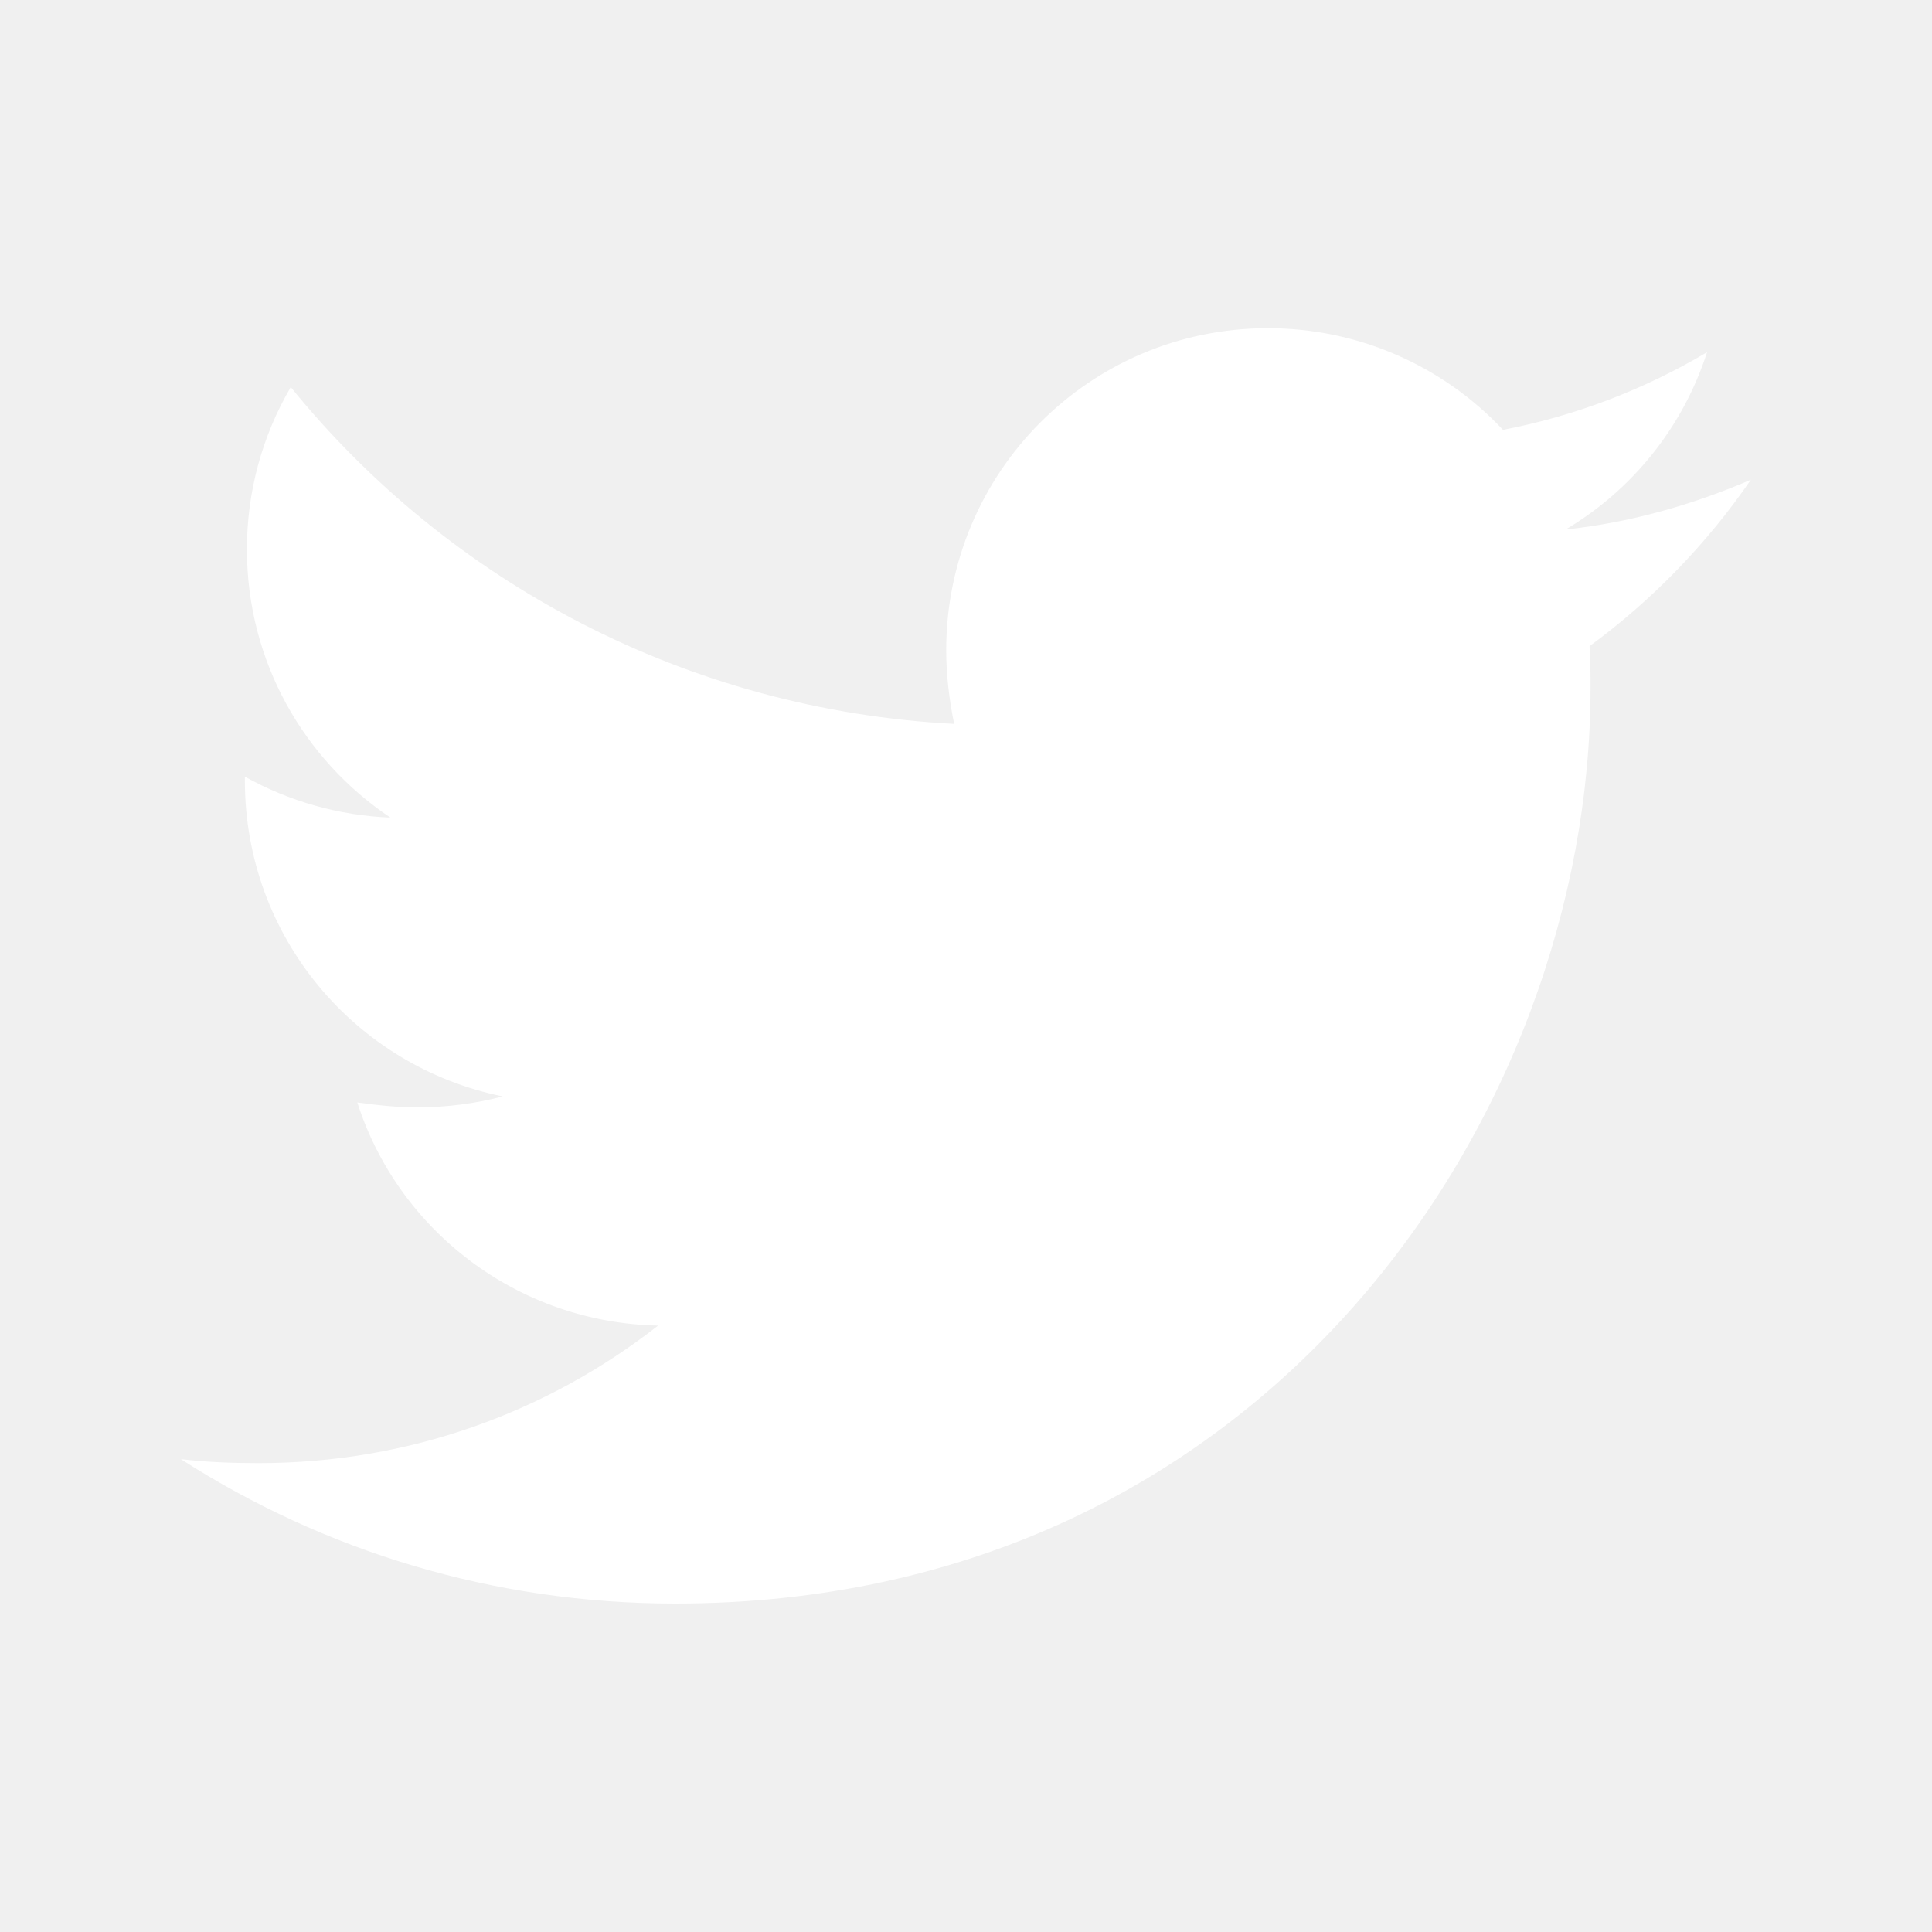
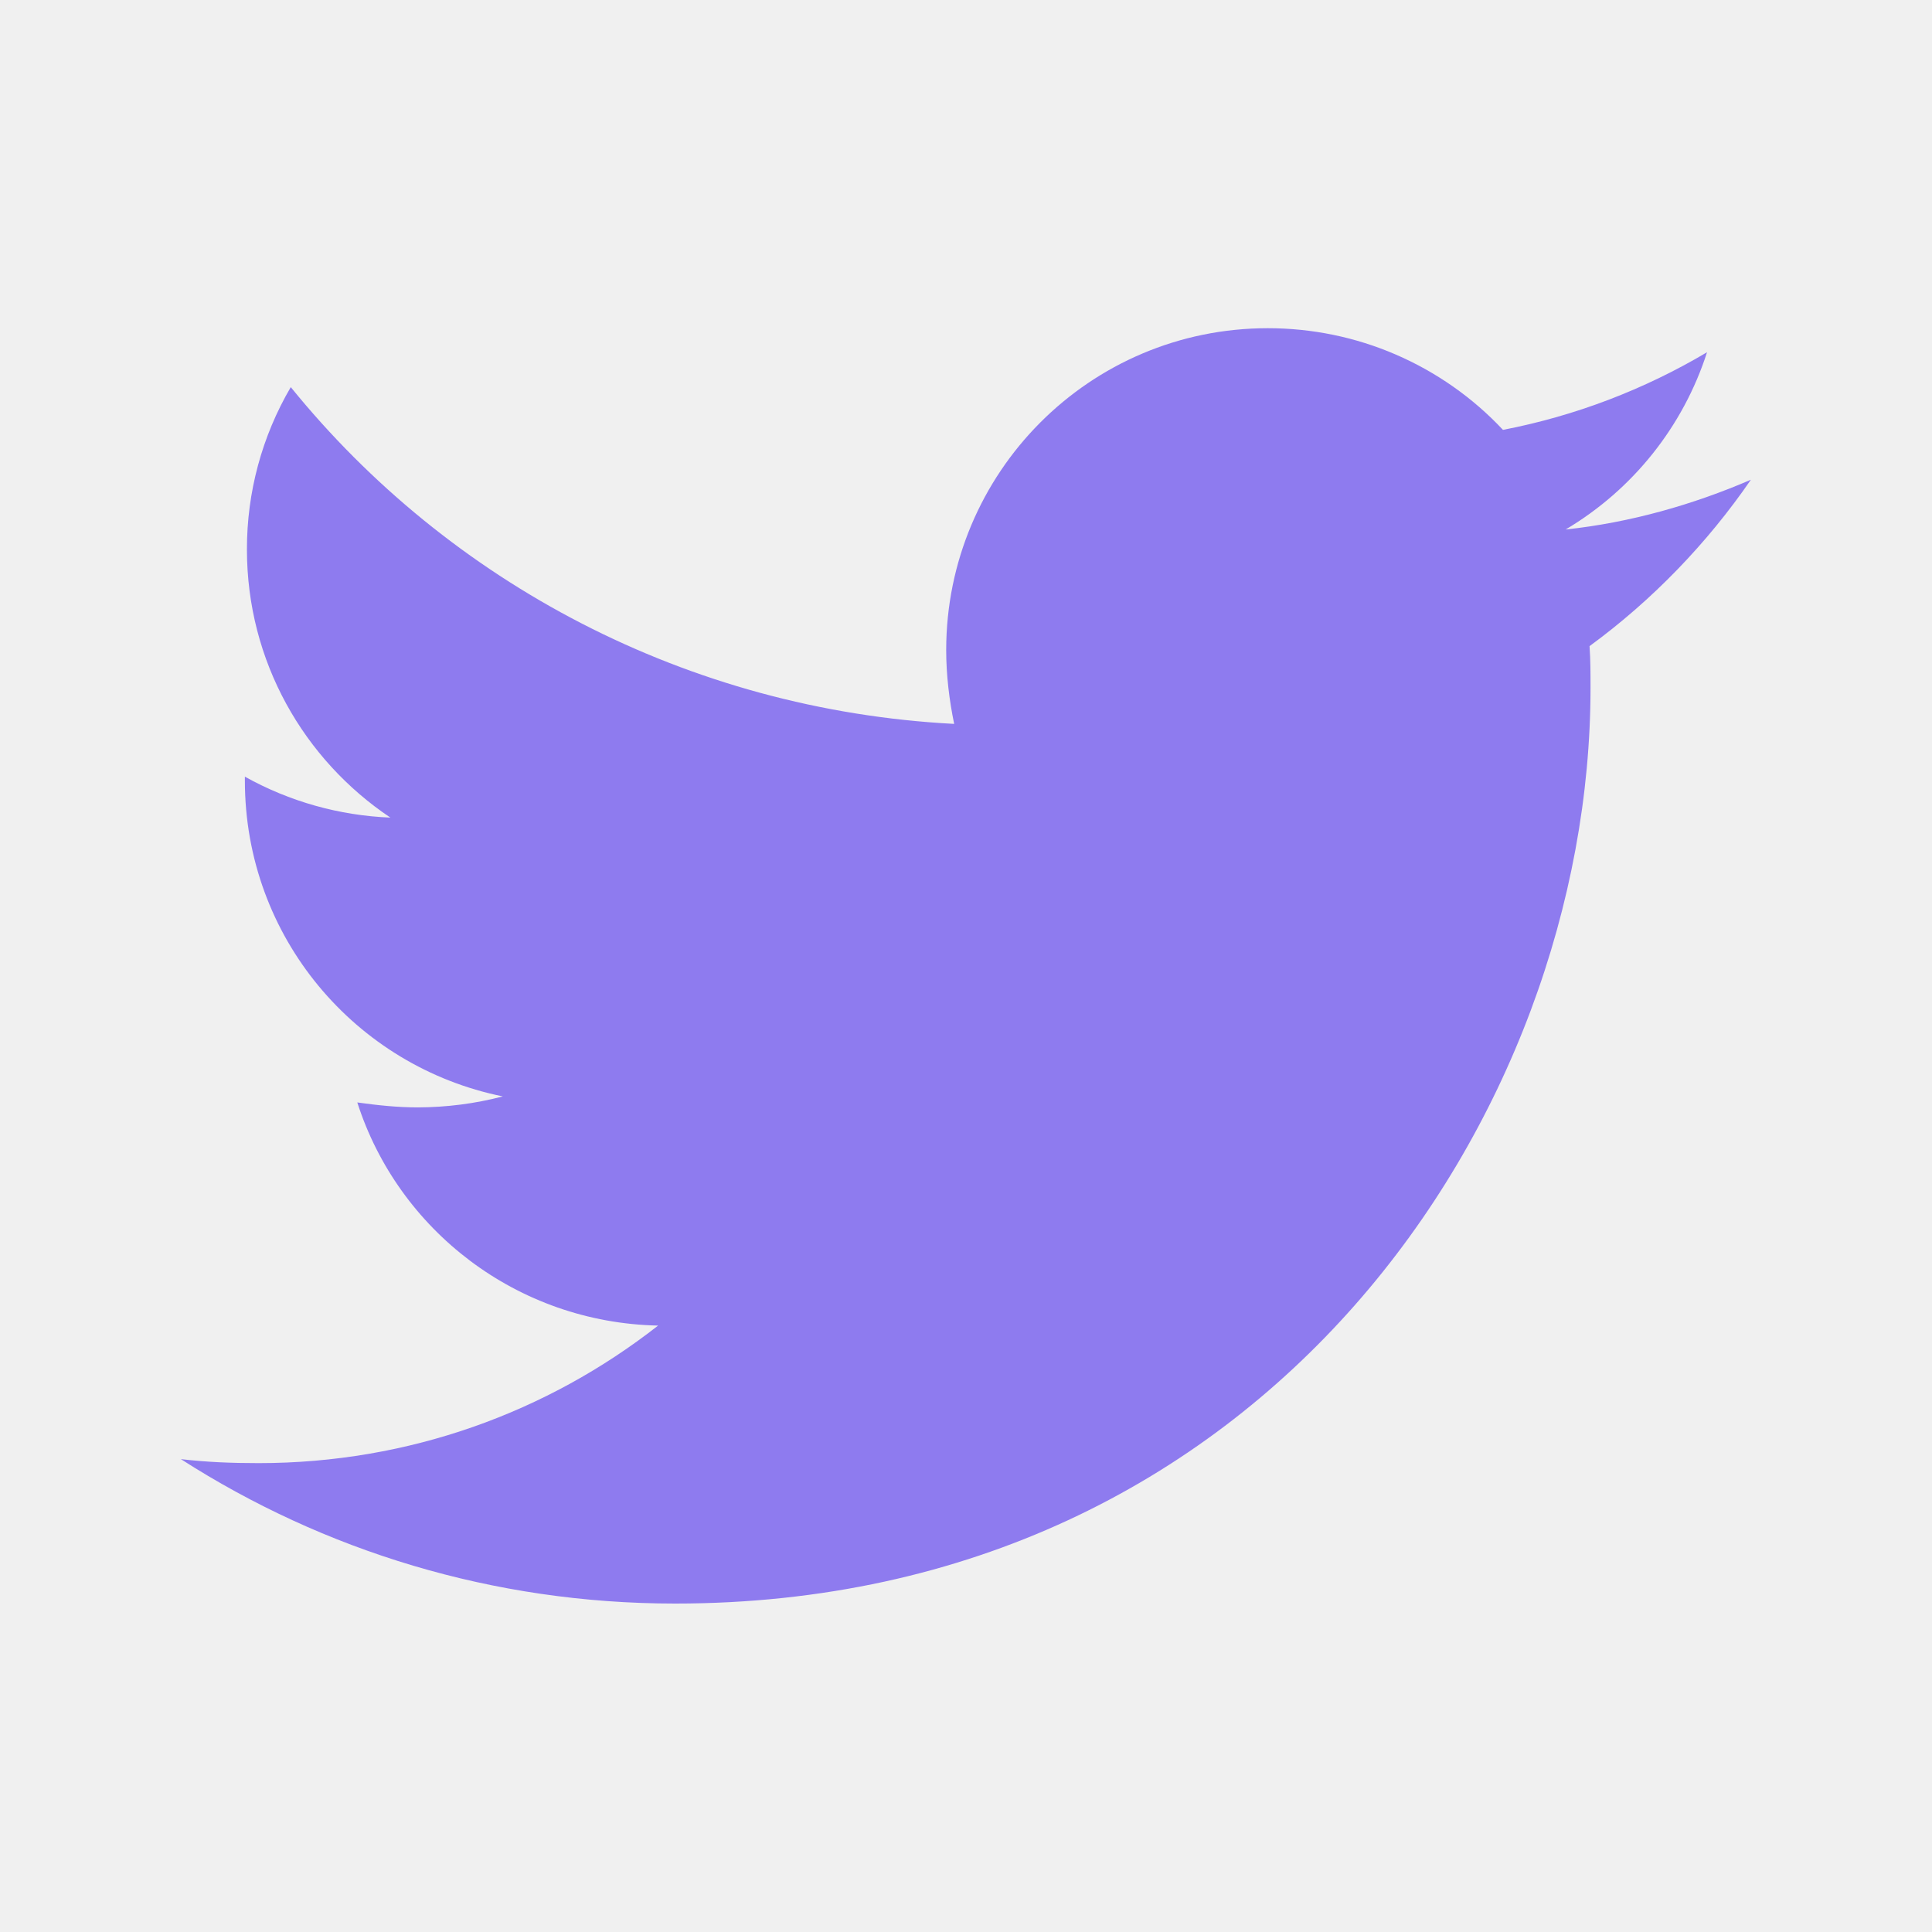
- <svg xmlns="http://www.w3.org/2000/svg" width="16" height="16" viewBox="0 0 16 16" fill="none">
-   <path d="M14.5 3.973C14.022 4.179 13.502 4.328 12.966 4.385C13.522 4.055 13.939 3.533 14.137 2.917C13.615 3.227 13.043 3.445 12.447 3.56C12.198 3.294 11.896 3.082 11.561 2.937C11.226 2.792 10.865 2.718 10.5 2.718C9.023 2.718 7.836 3.915 7.836 5.384C7.836 5.59 7.861 5.796 7.902 5.995C5.691 5.879 3.719 4.823 2.408 3.206C2.169 3.614 2.044 4.078 2.045 4.551C2.045 5.476 2.516 6.291 3.233 6.771C2.81 6.754 2.397 6.638 2.028 6.432V6.465C2.028 7.76 2.944 8.833 4.164 9.08C3.935 9.14 3.699 9.17 3.462 9.171C3.289 9.171 3.125 9.153 2.959 9.13C3.297 10.186 4.28 10.953 5.45 10.978C4.534 11.695 3.388 12.117 2.142 12.117C1.919 12.117 1.713 12.109 1.498 12.084C2.68 12.842 4.081 13.28 5.591 13.28C10.491 13.28 13.172 9.221 13.172 5.698C13.172 5.582 13.172 5.466 13.164 5.351C13.683 4.971 14.137 4.501 14.5 3.973Z" fill="white" />
+ <svg xmlns="http://www.w3.org/2000/svg" width="16" height="16" viewBox="0 0 16 16" fill="#8e7bef">
+   <path d="M14.5 3.973C14.022 4.179 13.502 4.328 12.966 4.385C13.522 4.055 13.939 3.533 14.137 2.917C13.615 3.227 13.043 3.445 12.447 3.56C12.198 3.294 11.896 3.082 11.561 2.937C11.226 2.792 10.865 2.718 10.5 2.718C9.023 2.718 7.836 3.915 7.836 5.384C7.836 5.59 7.861 5.796 7.902 5.995C5.691 5.879 3.719 4.823 2.408 3.206C2.169 3.614 2.044 4.078 2.045 4.551C2.045 5.476 2.516 6.291 3.233 6.771C2.81 6.754 2.397 6.638 2.028 6.432V6.465C2.028 7.76 2.944 8.833 4.164 9.08C3.935 9.14 3.699 9.17 3.462 9.171C3.289 9.171 3.125 9.153 2.959 9.13C3.297 10.186 4.28 10.953 5.45 10.978C4.534 11.695 3.388 12.117 2.142 12.117C1.919 12.117 1.713 12.109 1.498 12.084C2.68 12.842 4.081 13.28 5.591 13.28C10.491 13.28 13.172 9.221 13.172 5.698C13.172 5.582 13.172 5.466 13.164 5.351C13.683 4.971 14.137 4.501 14.5 3.973Z" fill="#8e7bef" />
</svg>
